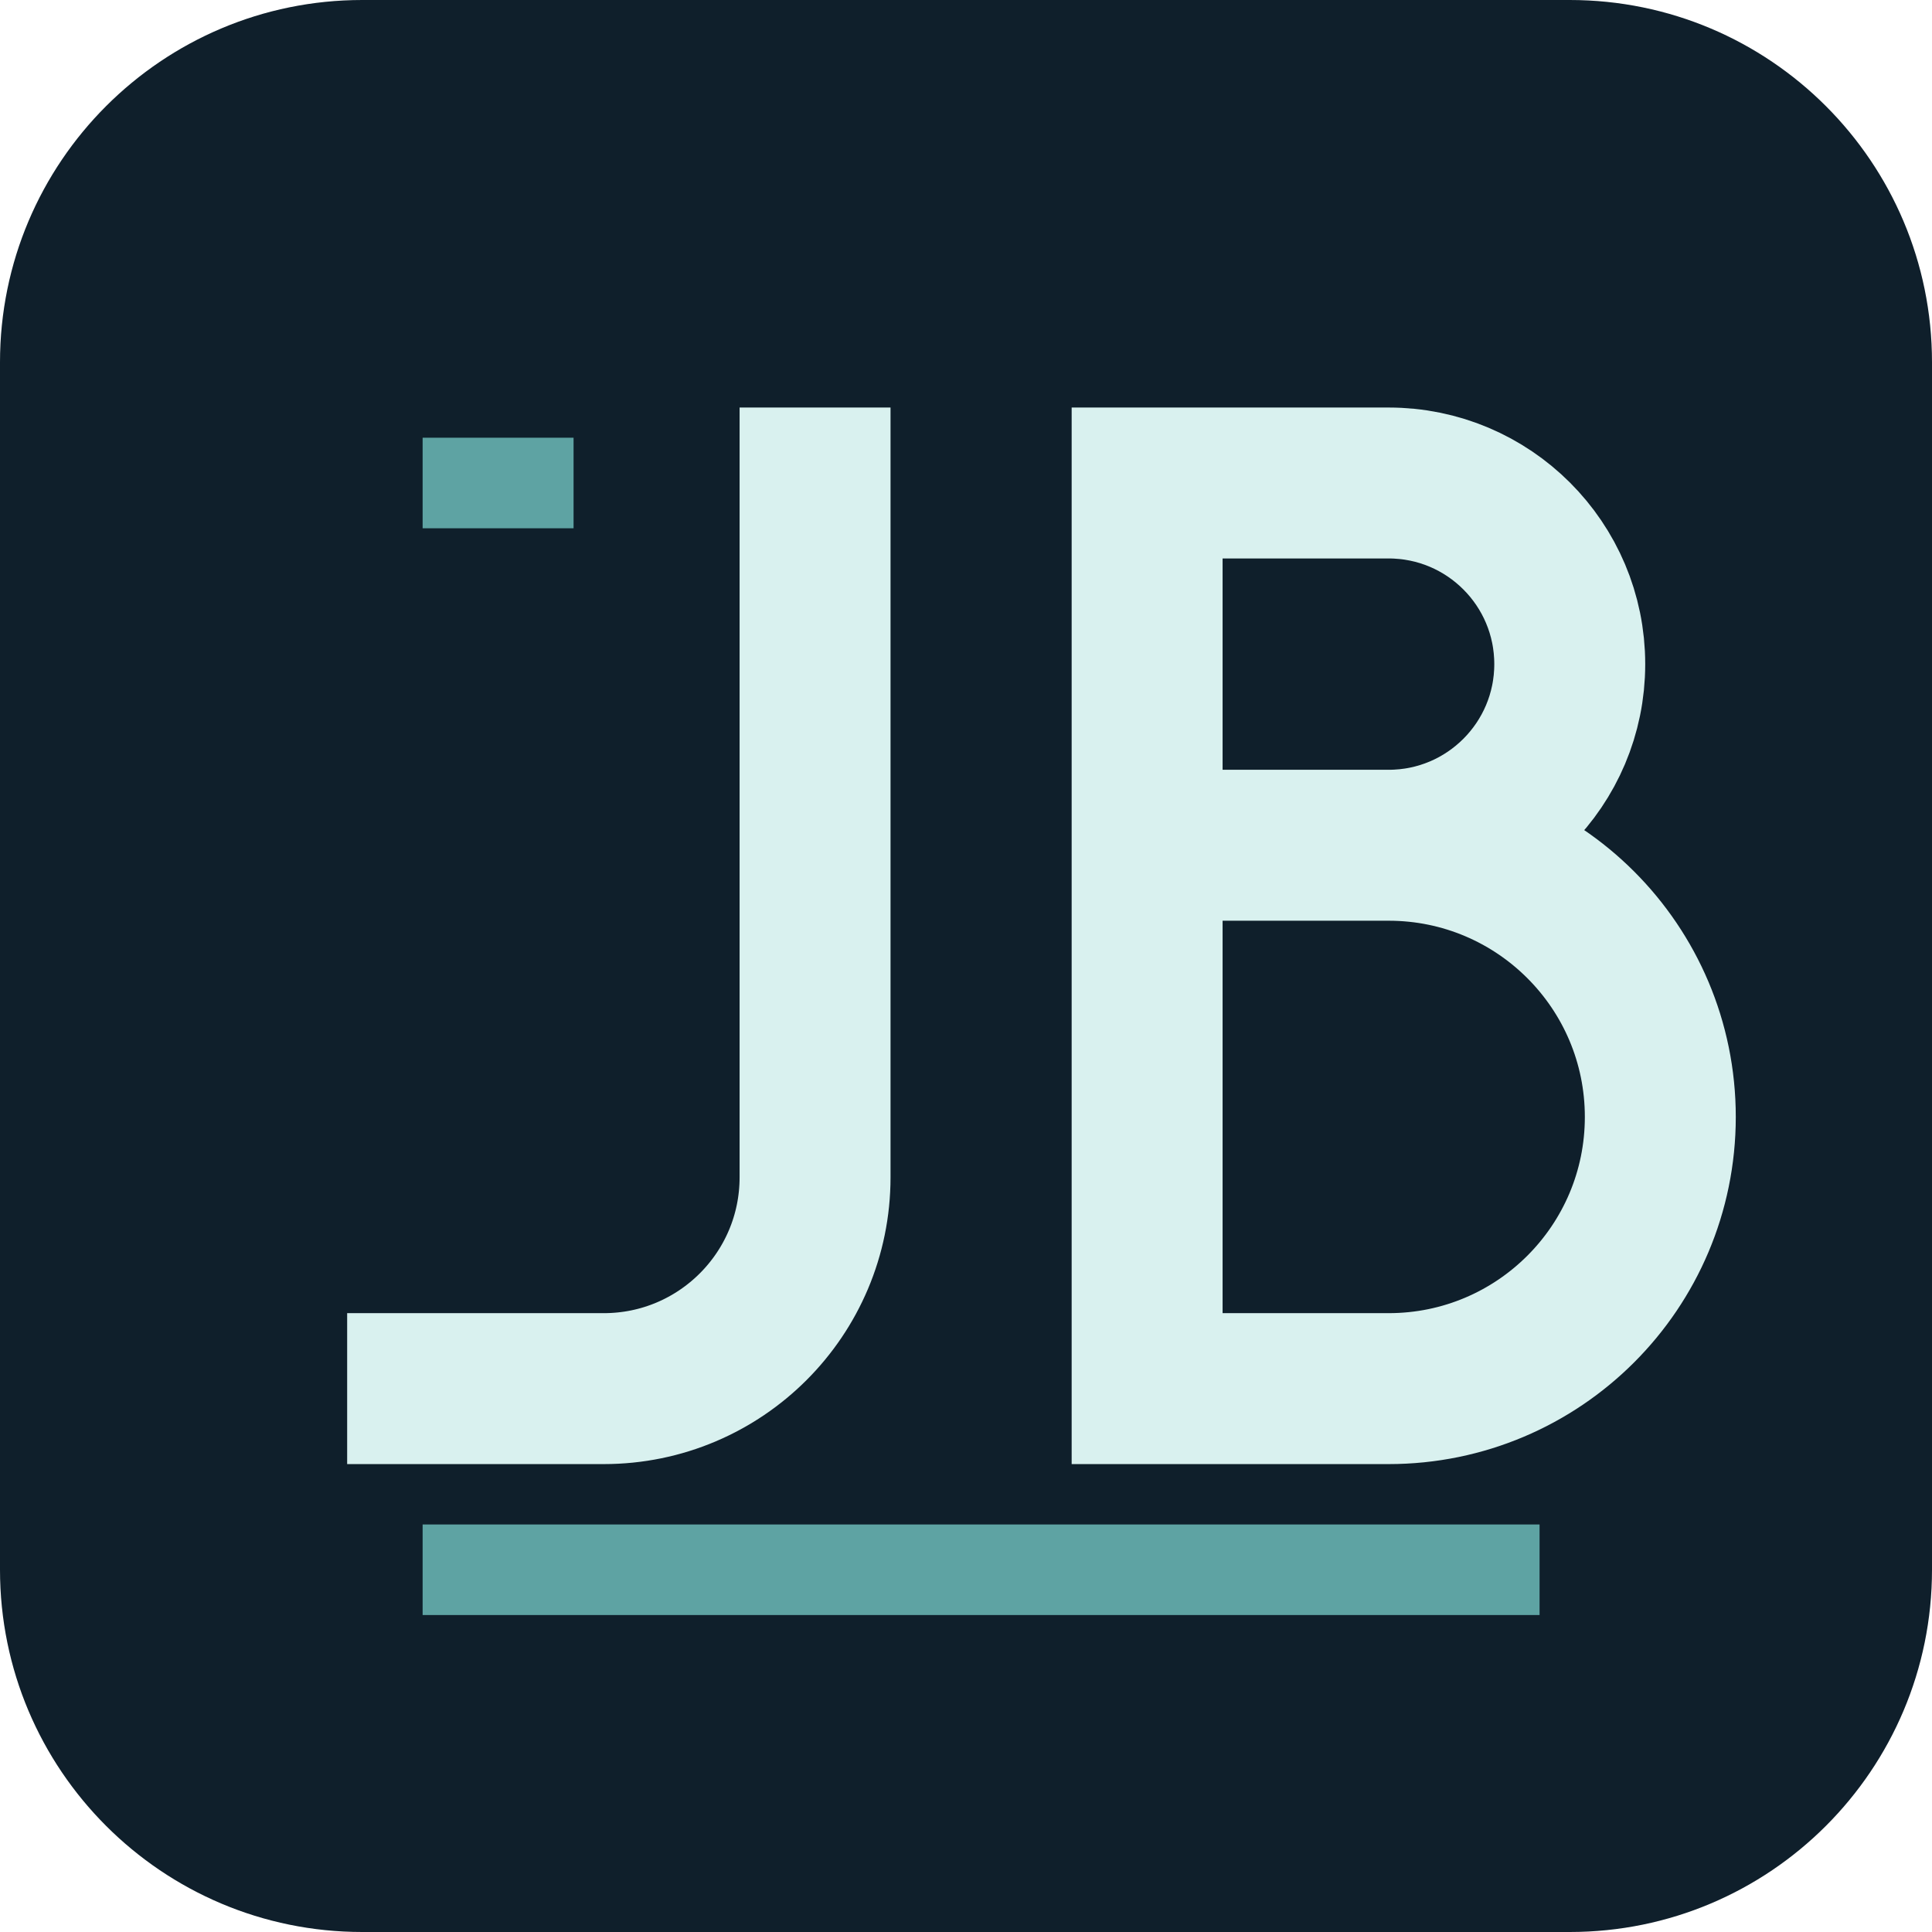
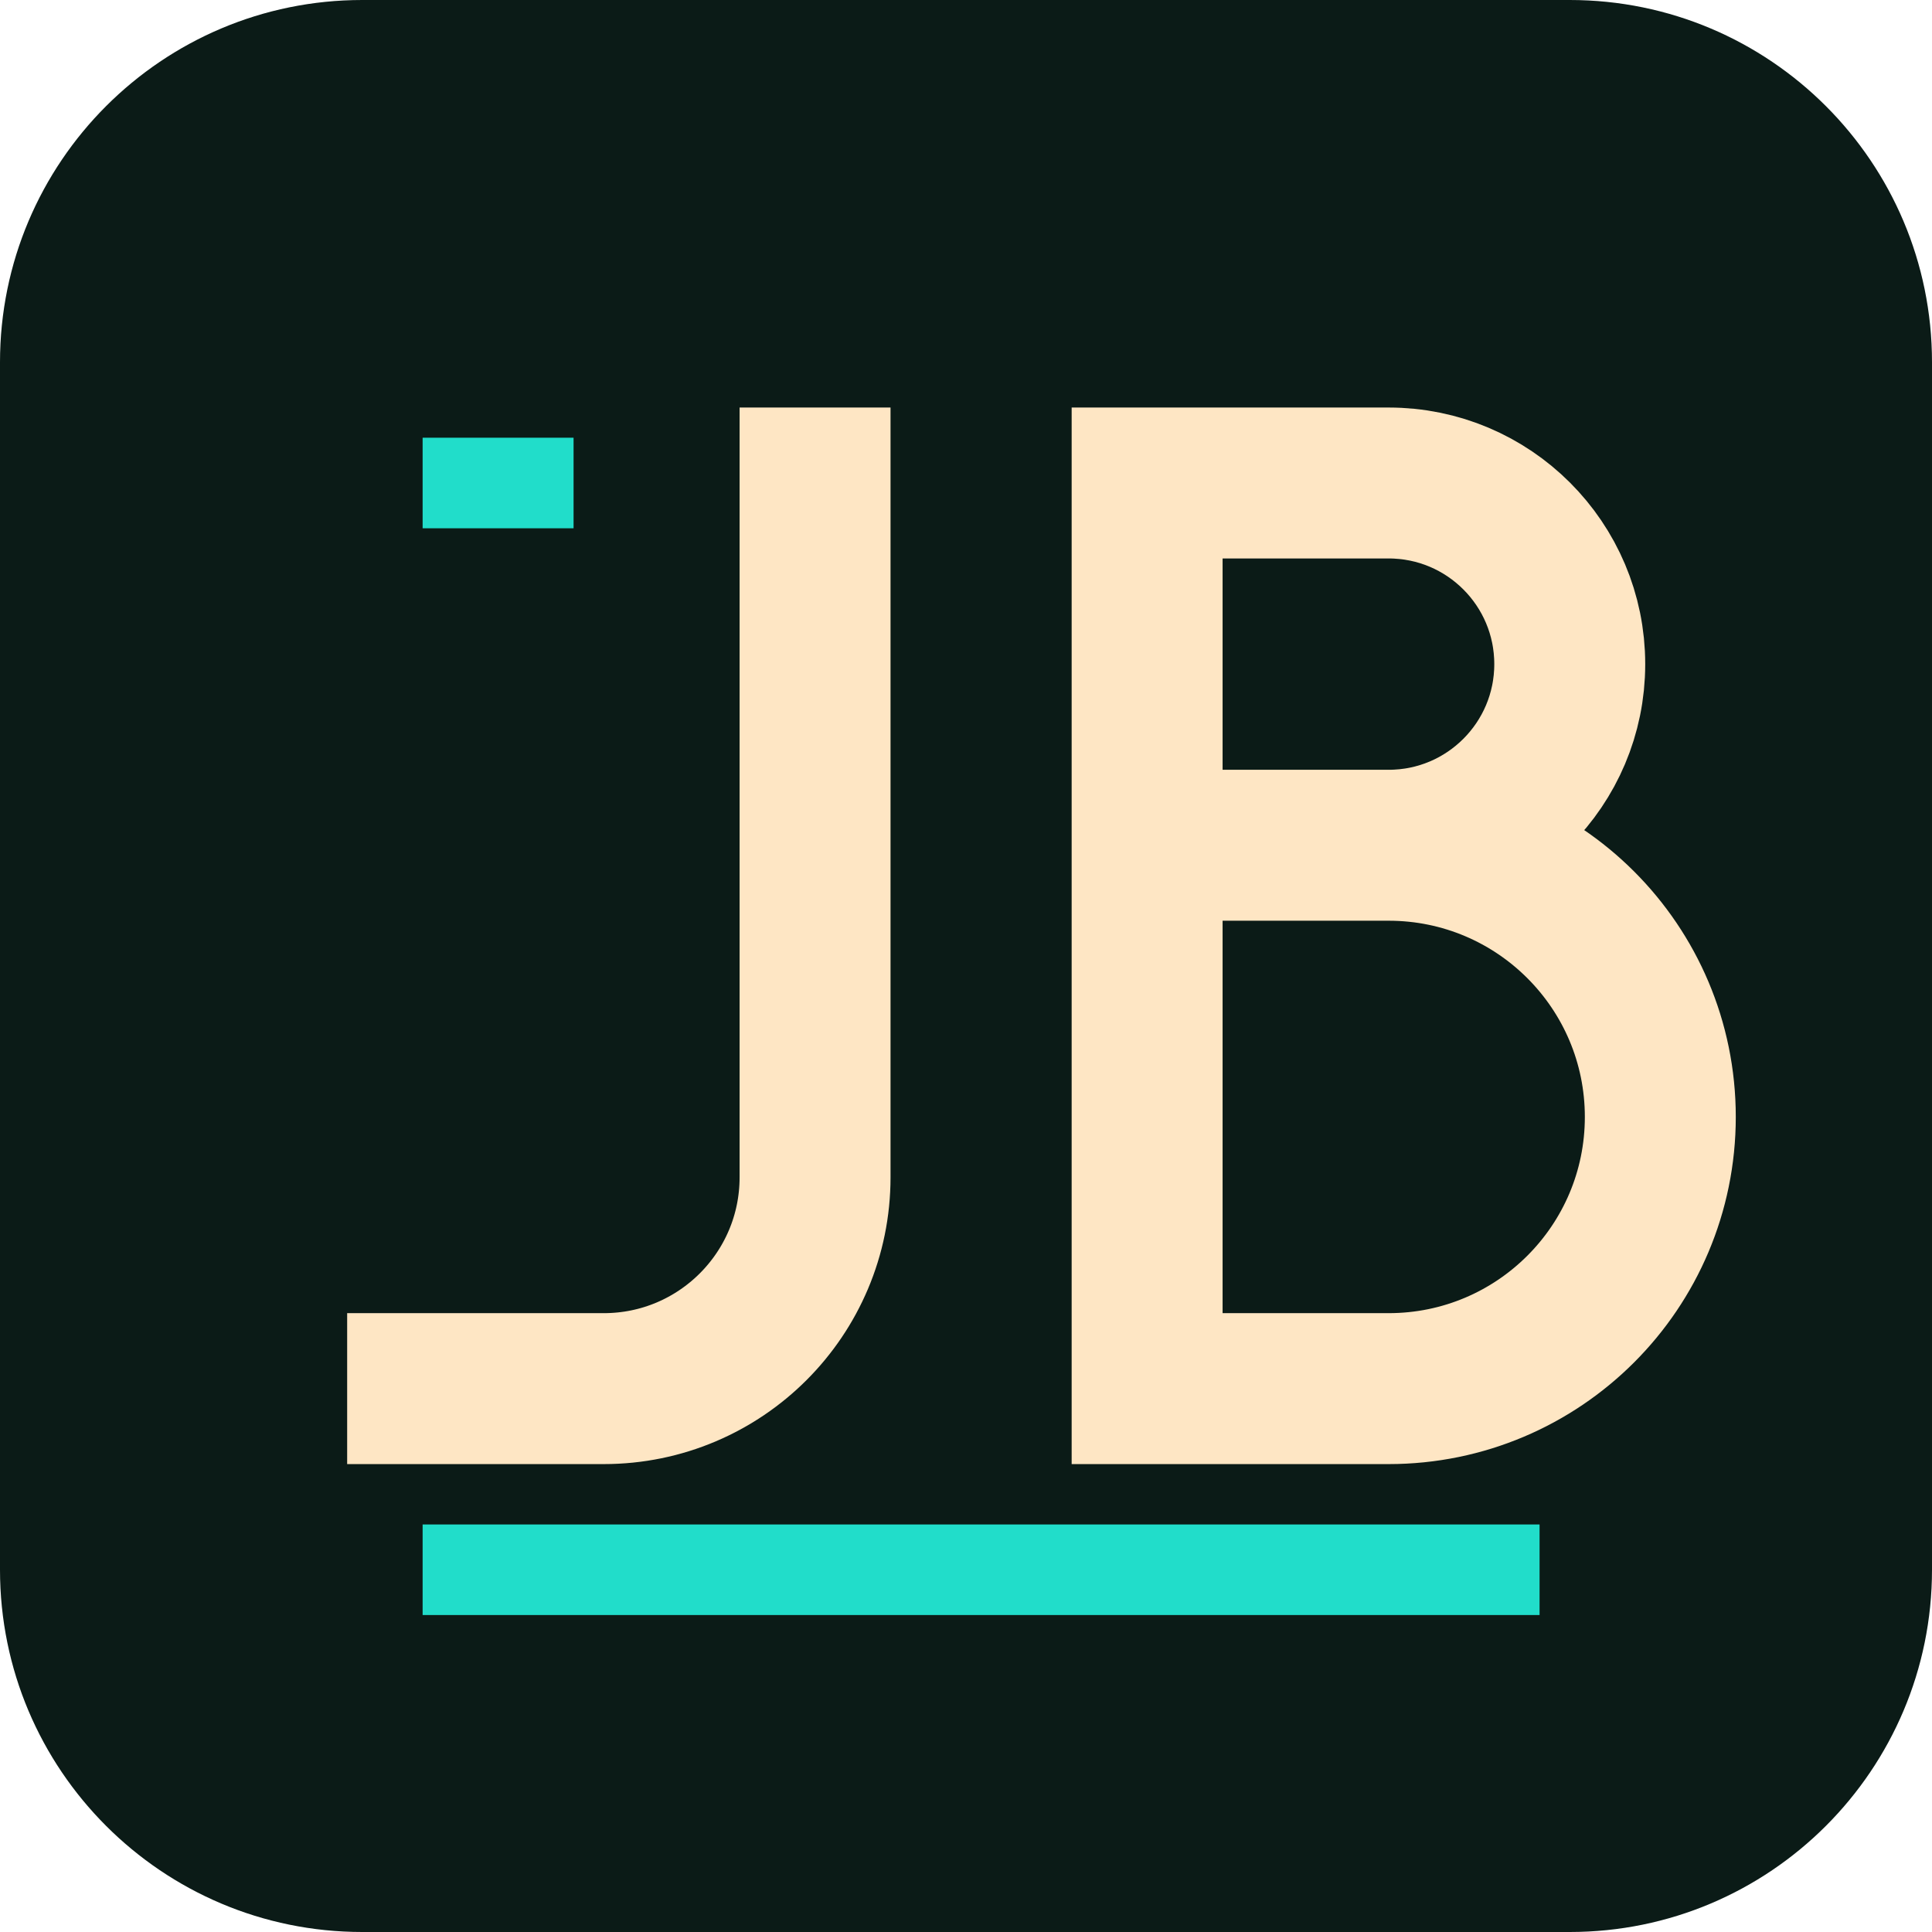
<svg xmlns="http://www.w3.org/2000/svg" viewBox="0 0 64 64">
-   <rect width="64" height="64" rx="12" fill="#0F1F2B" />
-   <path fill="none" stroke="#D9F1EF" stroke-width="5" stroke-linecap="square" d="M27 16v23a7 7 0 0 1-7 7h-6m24 0V16h8a6 6 0 0 1 0 12h-8m8 0a9 9 0 0 1 0 18h-8" />
-   <path stroke="#5EA3A3" stroke-width="3" d="M14 16h5m-5 36h37" />
+   <rect width="64" height="64" rx="12" fill="#0B1B17" />
+   <path fill="none" stroke="#FEE6C4" stroke-width="5" stroke-linecap="square" d="M27 16v23a7 7 0 0 1-7 7h-6m24 0V16h8a6 6 0 0 1 0 12h-8m8 0a9 9 0 0 1 0 18h-8" />
+   <path stroke="#21DDCA" stroke-width="3" d="M14 16h5m-5 36h37" />
</svg>
